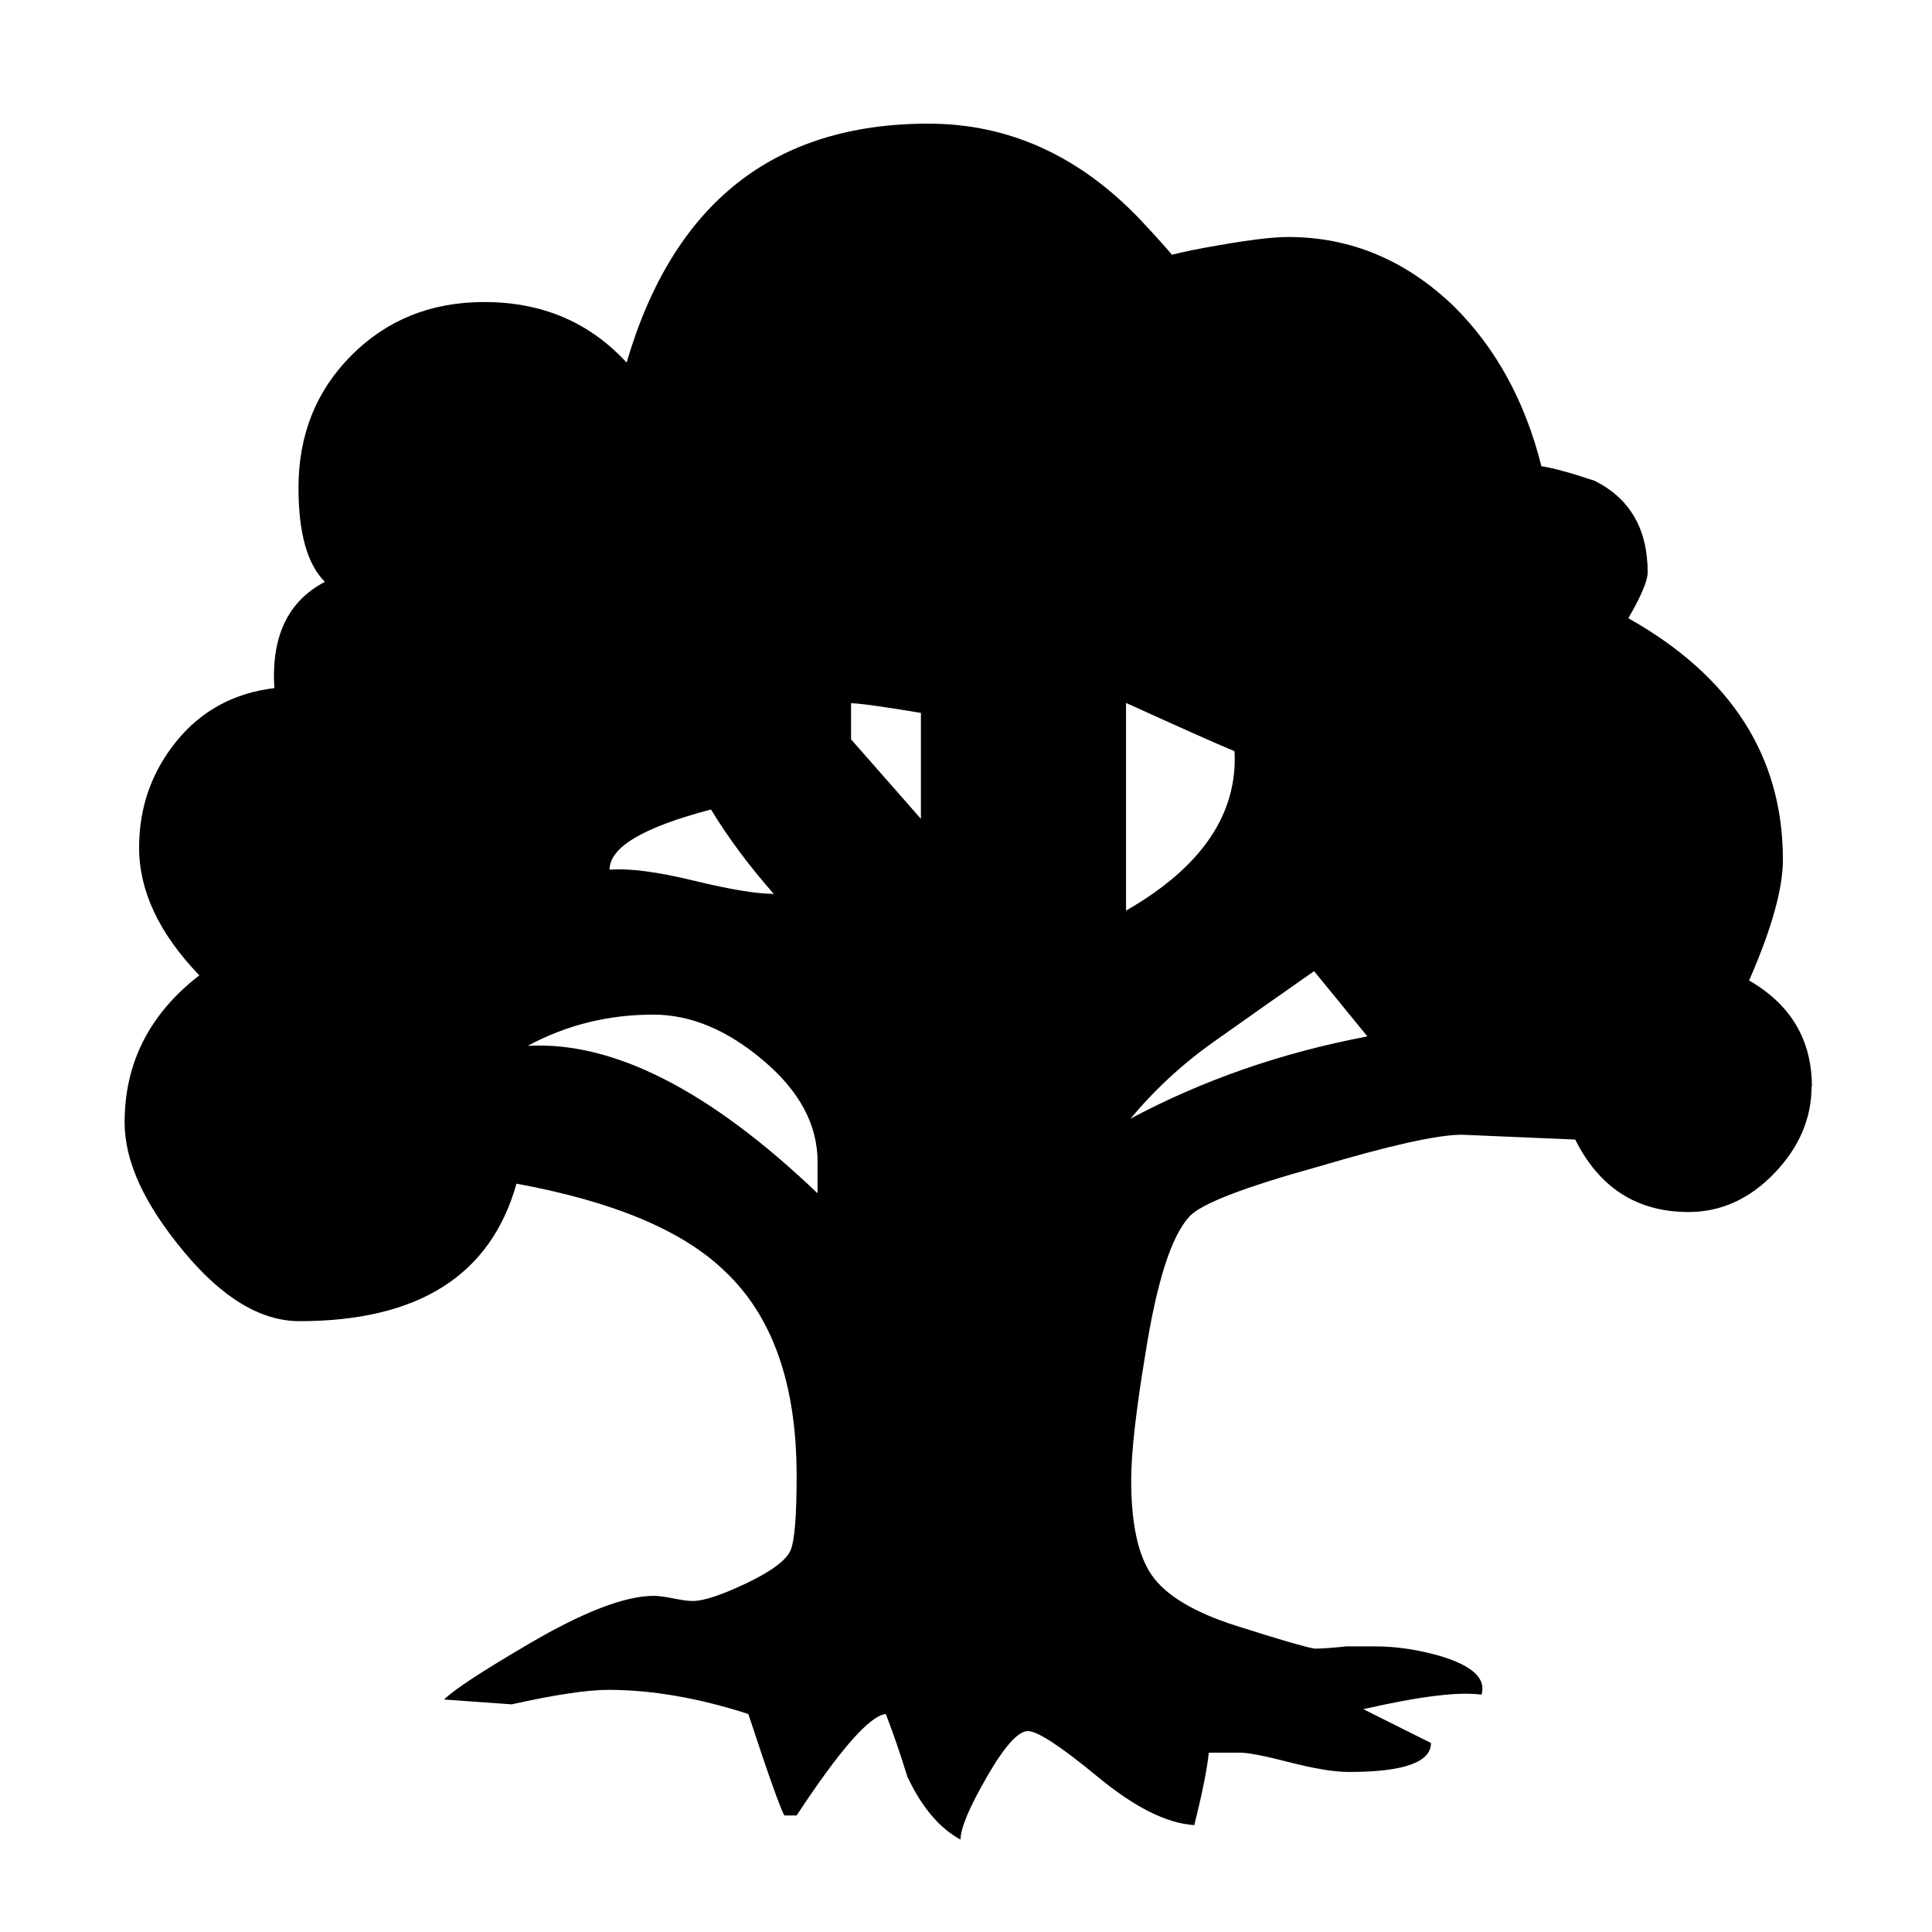
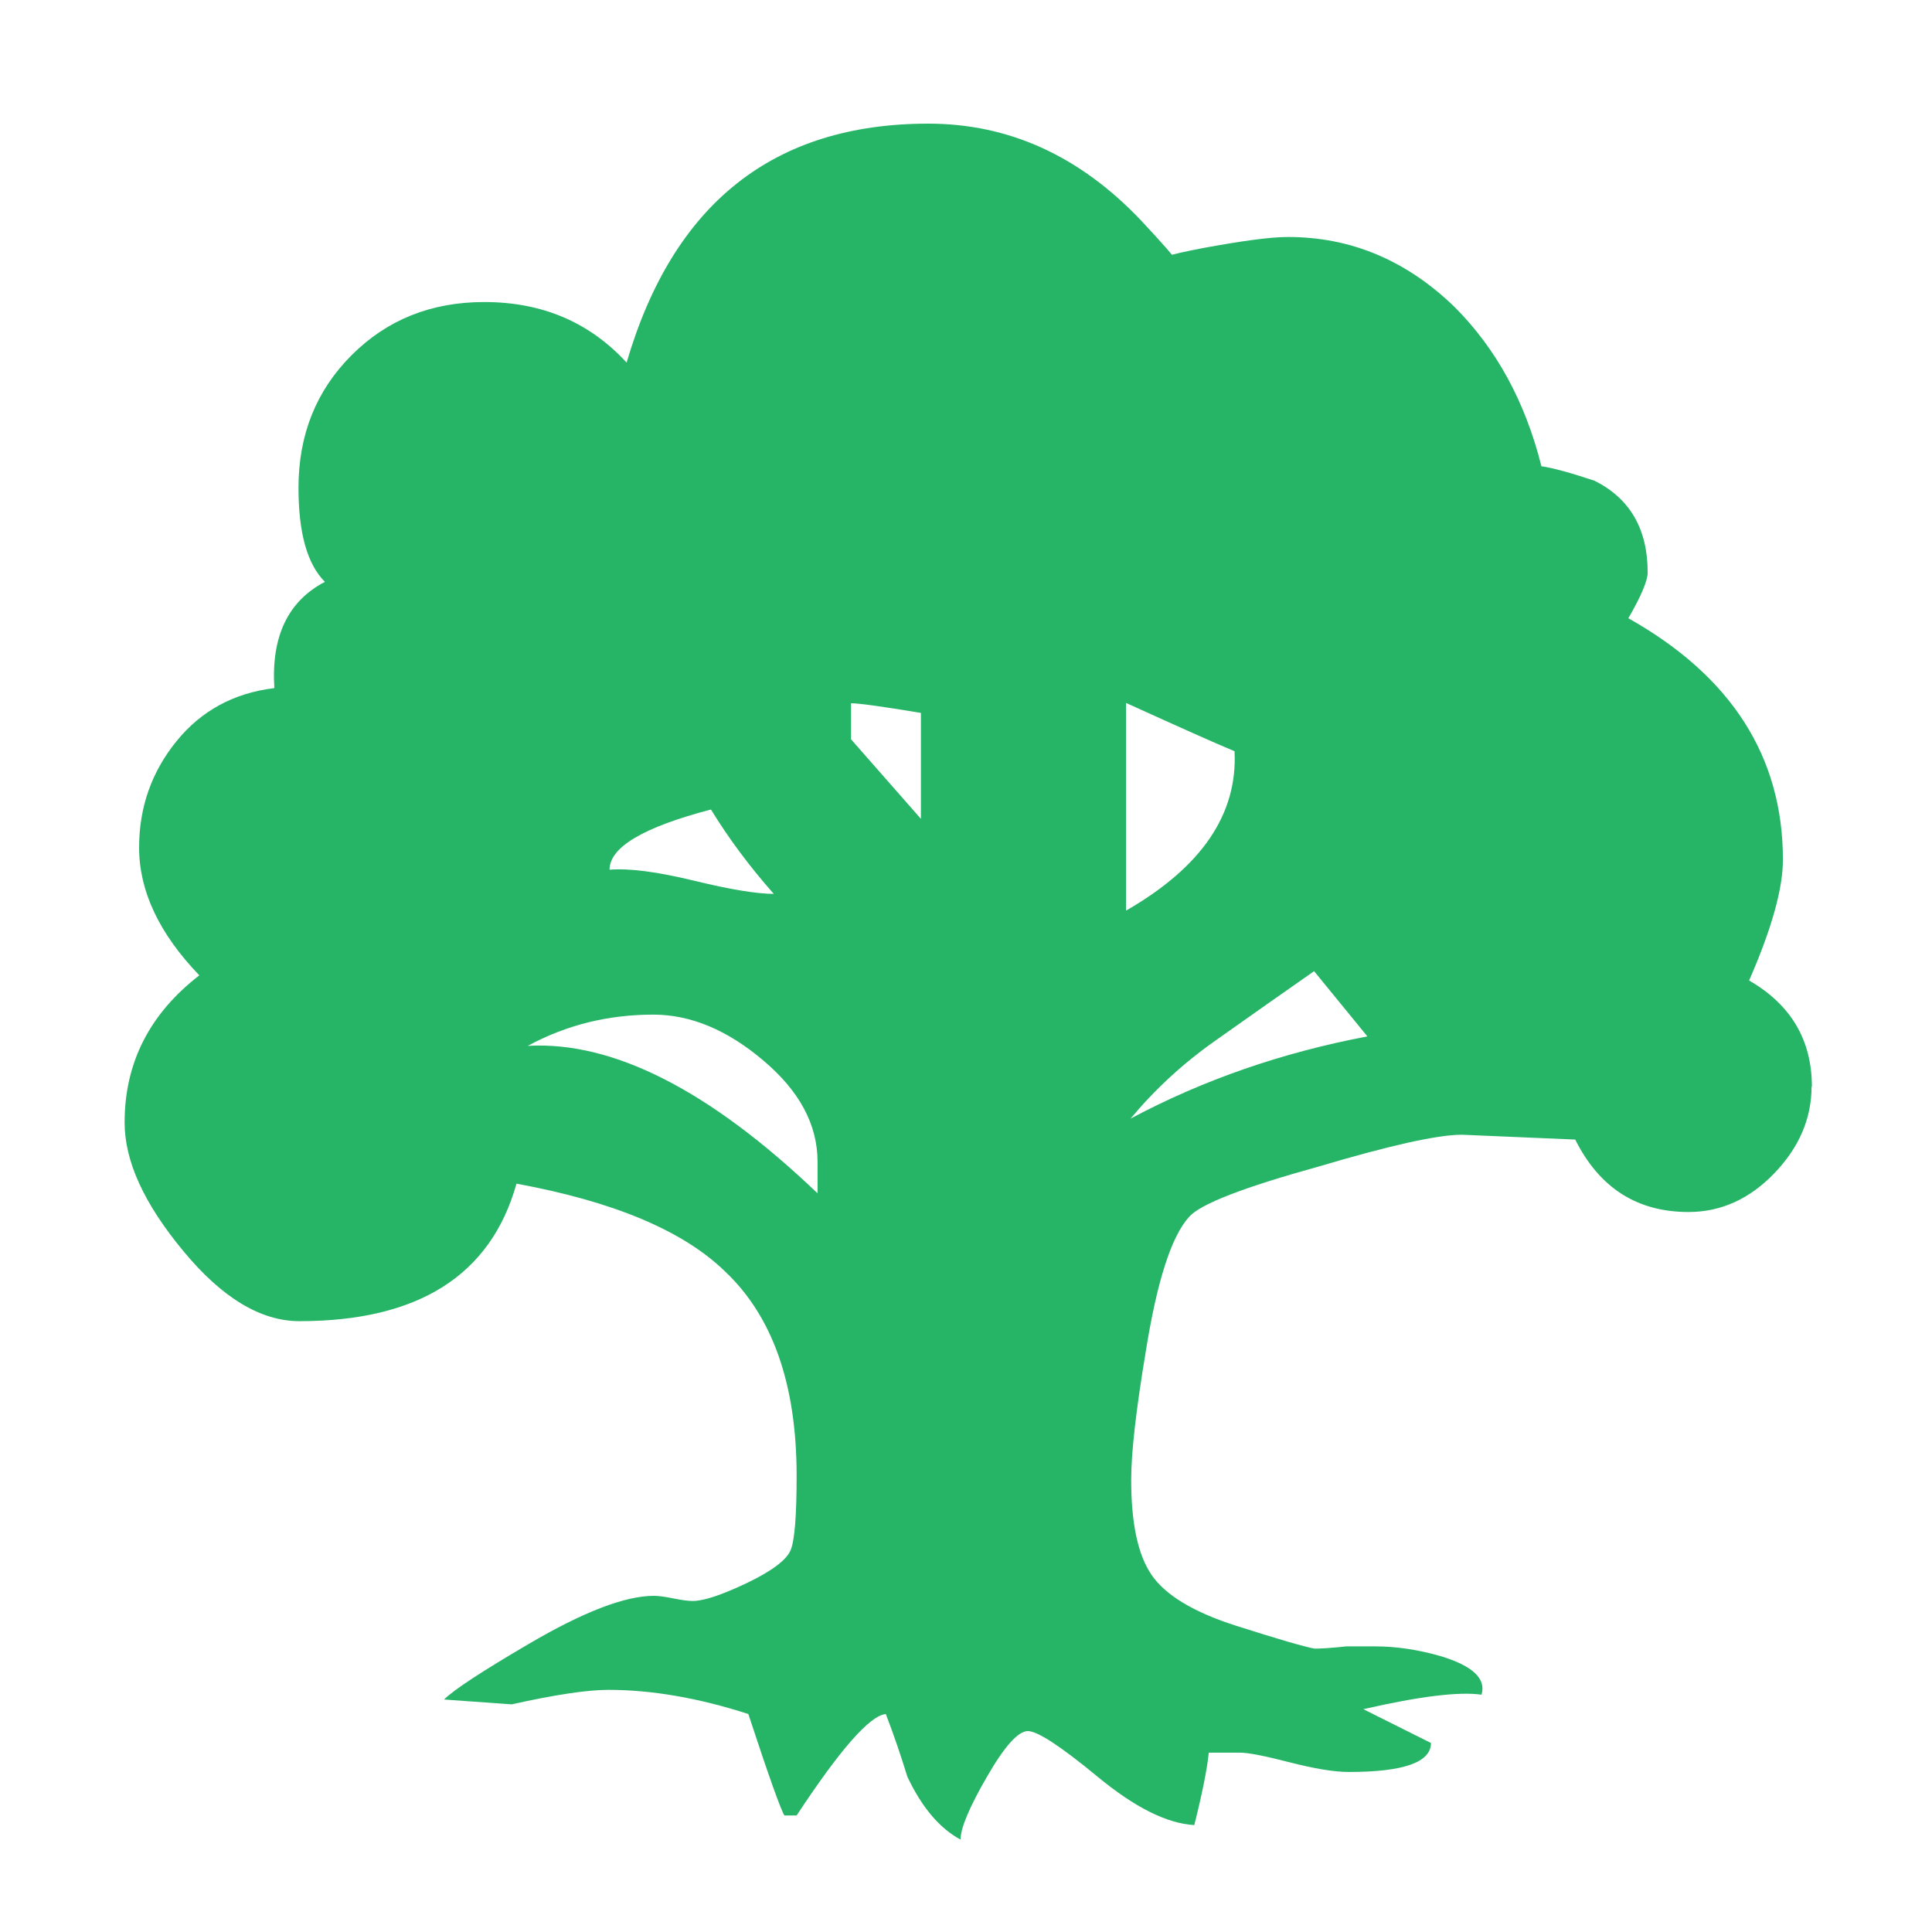
<svg xmlns="http://www.w3.org/2000/svg" viewBox="0 0 600 600" version="1.1">
-   <path d="m562.6 337.4c0 10-3.9 19-11.6 27-7.7 8-16.6 12-26.6 12-16 0-27.7-7.5-35.2-22.5l-35.2-1.5c-7.5 0-22.3 3.3-44.2 9.8-23.5 6.5-37 11.7-40.5 15.7-5.5 6-10 20-13.5 42-3 18-4.5 31.2-4.5 39.7 0 13.5 2.1 23.4 6.4 29.6 4.3 6.2 13 11.5 26.2 15.7 13.2 4.2 21.4 6.6 24.4 7.1 2 0 5.2-0.2 9.8-0.7l9 0c6.5 0 13.2 1 20.2 3 10 3 14.3 7 12.8 12-7-1-19.2 0.5-36.7 4.5l21 10.5c0 6-8.5 9-25.5 9-4.5 0-10.6-1-18.4-3-7.7-2-12.9-3-15.4-3l-9.7 0c-0.5 5-2 12.5-4.5 22.5-8.5-0.5-18.5-5.5-30-15-11.5-9.5-18.7-14.2-21.7-14.2-3 0-7.3 4.8-12.7 14.2-5.5 9.5-8.2 16-8.2 19.5-6.5-3.5-12-10-16.5-19.5-2-6.5-4.2-13-6.7-19.5-5 0.5-14.2 11-27.7 31.5l-3.8 0c-1-1.5-4.8-12-11.2-31.5-15.5-5-30-7.5-43.5-7.5-6.5 0-16.5 1.5-30 4.5l-21-1.5c3-3 11.7-8.7 26.2-17.2 17-10 30-15 39-15 1.5 0 3.5 0.3 6 0.8 2.5 0.5 4.5 0.8 6 0.8 3.5 0 9.1-1.9 16.9-5.6 7.7-3.7 12.2-7.1 13.5-10.1 1.3-3 1.9-10.8 1.9-23.2 0-28.5-7.5-49.7-22.5-63.7-13-12.5-34.5-21.5-64.5-27-8 28.5-30.5 42.7-67.4 42.7-12 0-24-7.2-36-21.7C44.7 373.8 38.7 360.6 38.7 348.6c0-18.5 7.7-33.7 23.2-45.7-12.5-13-18.7-26.2-18.7-39.7 0-12.5 3.9-23.5 11.6-33 7.7-9.5 17.9-15 30.4-16.5-1-16 4.2-27 15.7-33-5.5-5.5-8.2-15.2-8.2-29.2 0-16.5 5.5-30.2 16.5-41.2 11-11 24.7-16.5 41.2-16.5 18 0 32.7 6.3 44.2 18.8 14.5-49.5 45.7-74.2 93.7-74.2 25 0 47 10 66 30 7 7.5 10.5 11.5 10.5 12-6 0-3-1.1 9-3.4 12-2.2 20.7-3.4 26.2-3.4 19.5 0 36.7 7.2 51.7 21.7 13 13 22 29.5 27 49.5 3.5 0.5 9 2 16.5 4.5 11 5.5 16.5 15 16.5 28.5 0 2.5-2 7.3-6 14.2 32 18 48 43 48 75 0 9-3.5 21.5-10.5 37.5 13 7.5 19.5 18.5 19.5 33m-308.8 33 0-9.7c0-11.5-5.6-22-16.9-31.5-11.2-9.5-22.6-14.2-34.1-14.2-14 0-27 3.2-39 9.7 26.5-1.5 56.5 13.8 89.9 45.7m-13.5-92.9c-7.5-8.5-14-17.2-19.5-26.2-21 5.5-31.5 11.7-31.5 18.7 6-0.5 14.7 0.6 26.2 3.4 11.5 2.8 19.7 4.1 24.8 4.1m45.7-23.2 0-33c-12-2-19.3-3-21.7-3l0 11.2 21.7 24.7m97.4-21c-6-2.5-17.2-7.5-33.7-15l0 64.5c23.5-13.5 34.7-30 33.7-49.5m41.2 88.5-16.5-20.2c-10 7-20.1 14.1-30.4 21.4-10.3 7.2-19.1 15.4-26.6 24.4 22.5-12 47-20.5 73.4-25.5" fill="#000000" />
+   <path d="m562.6 337.4c0 10-3.9 19-11.6 27-7.7 8-16.6 12-26.6 12-16 0-27.7-7.5-35.2-22.5l-35.2-1.5c-7.5 0-22.3 3.3-44.2 9.8-23.5 6.5-37 11.7-40.5 15.7-5.5 6-10 20-13.5 42-3 18-4.5 31.2-4.5 39.7 0 13.5 2.1 23.4 6.4 29.6 4.3 6.2 13 11.5 26.2 15.7 13.2 4.2 21.4 6.6 24.4 7.1 2 0 5.2-0.2 9.8-0.7l9 0c6.5 0 13.2 1 20.2 3 10 3 14.3 7 12.8 12-7-1-19.2 0.5-36.7 4.5l21 10.5c0 6-8.5 9-25.5 9-4.5 0-10.6-1-18.4-3-7.7-2-12.9-3-15.4-3l-9.7 0c-0.5 5-2 12.5-4.5 22.5-8.5-0.5-18.5-5.5-30-15-11.5-9.5-18.7-14.2-21.7-14.2-3 0-7.3 4.8-12.7 14.2-5.5 9.5-8.2 16-8.2 19.5-6.5-3.5-12-10-16.5-19.5-2-6.5-4.2-13-6.7-19.5-5 0.5-14.2 11-27.7 31.5l-3.8 0c-1-1.5-4.8-12-11.2-31.5-15.5-5-30-7.5-43.5-7.5-6.5 0-16.5 1.5-30 4.5l-21-1.5c3-3 11.7-8.7 26.2-17.2 17-10 30-15 39-15 1.5 0 3.5 0.3 6 0.8 2.5 0.5 4.5 0.8 6 0.8 3.5 0 9.1-1.9 16.9-5.6 7.7-3.7 12.2-7.1 13.5-10.1 1.3-3 1.9-10.8 1.9-23.2 0-28.5-7.5-49.7-22.5-63.7-13-12.5-34.5-21.5-64.5-27-8 28.5-30.5 42.7-67.4 42.7-12 0-24-7.2-36-21.7C44.7 373.8 38.7 360.6 38.7 348.6c0-18.5 7.7-33.7 23.2-45.7-12.5-13-18.7-26.2-18.7-39.7 0-12.5 3.9-23.5 11.6-33 7.7-9.5 17.9-15 30.4-16.5-1-16 4.2-27 15.7-33-5.5-5.5-8.2-15.2-8.2-29.2 0-16.5 5.5-30.2 16.5-41.2 11-11 24.7-16.5 41.2-16.5 18 0 32.7 6.3 44.2 18.8 14.5-49.5 45.7-74.2 93.7-74.2 25 0 47 10 66 30 7 7.5 10.5 11.5 10.5 12-6 0-3-1.1 9-3.4 12-2.2 20.7-3.4 26.2-3.4 19.5 0 36.7 7.2 51.7 21.7 13 13 22 29.5 27 49.5 3.5 0.5 9 2 16.5 4.5 11 5.5 16.5 15 16.5 28.5 0 2.5-2 7.3-6 14.2 32 18 48 43 48 75 0 9-3.5 21.5-10.5 37.5 13 7.5 19.5 18.5 19.5 33m-308.8 33 0-9.7c0-11.5-5.6-22-16.9-31.5-11.2-9.5-22.6-14.2-34.1-14.2-14 0-27 3.2-39 9.7 26.5-1.5 56.5 13.8 89.9 45.7m-13.5-92.9c-7.5-8.5-14-17.2-19.5-26.2-21 5.5-31.5 11.7-31.5 18.7 6-0.5 14.7 0.6 26.2 3.4 11.5 2.8 19.7 4.1 24.8 4.1m45.7-23.2 0-33c-12-2-19.3-3-21.7-3l0 11.2 21.7 24.7m97.4-21c-6-2.5-17.2-7.5-33.7-15l0 64.5c23.5-13.5 34.7-30 33.7-49.5m41.2 88.5-16.5-20.2c-10 7-20.1 14.1-30.4 21.4-10.3 7.2-19.1 15.4-26.6 24.4 22.5-12 47-20.5 73.4-25.5" fill="#26b467" />
</svg>
